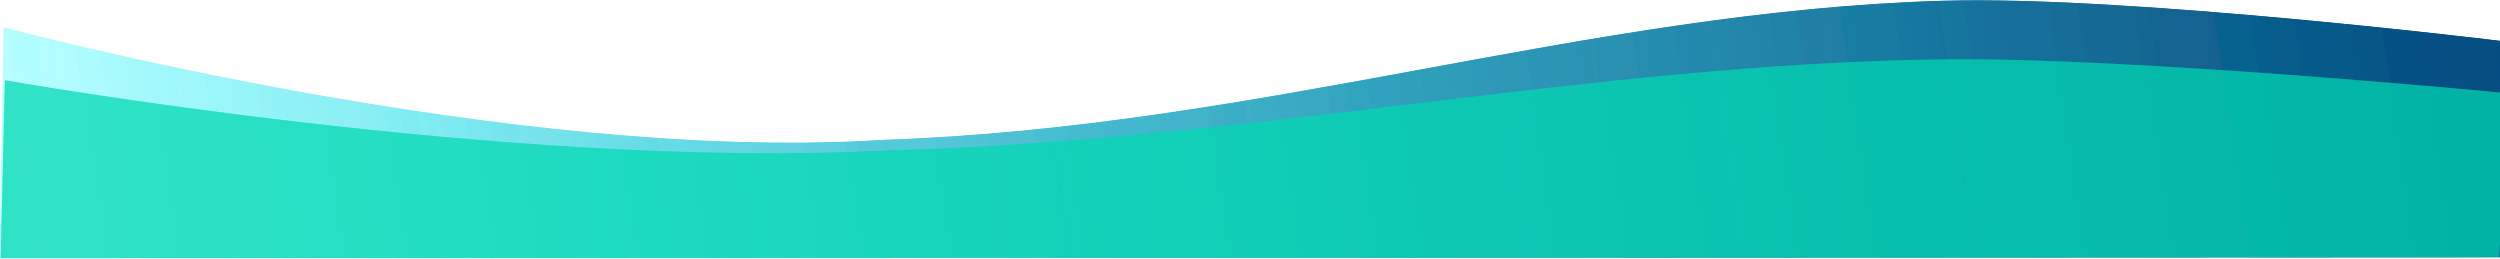
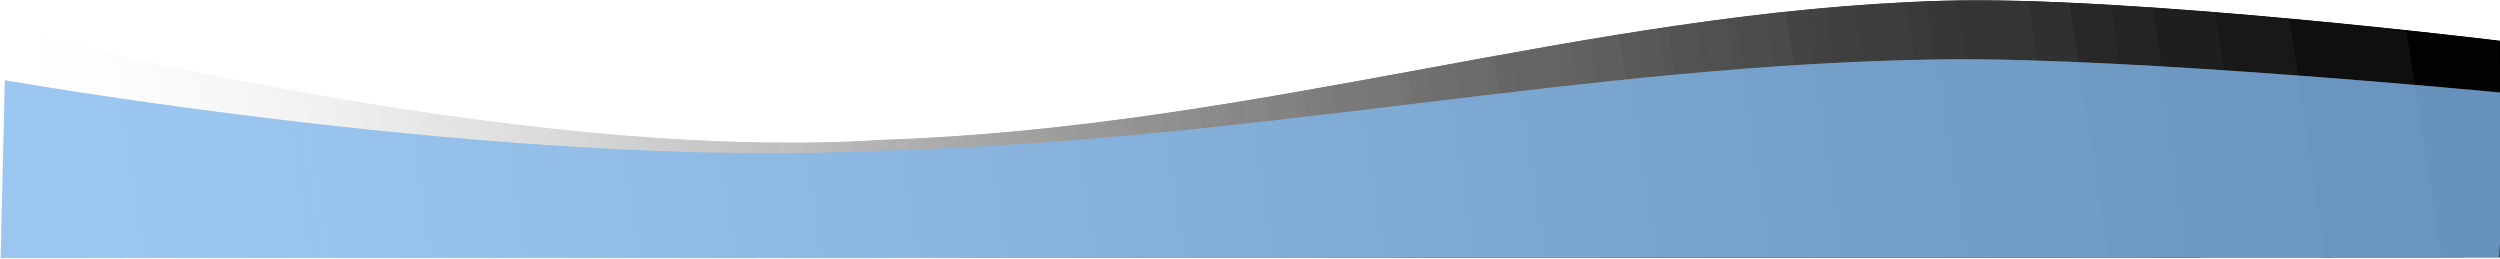
<svg xmlns="http://www.w3.org/2000/svg" viewBox="0 0 1531 158.493">
  <defs>
    <filter id="b" x="0" y="0" width="1" height="1">
      <feColorMatrix in="SourceGraphic" result="result14" type="luminanceToAlpha" />
      <feComposite in="SourceGraphic" in2="result14" operator="out" result="fbSourceGraphic" />
      <feBlend in2="fbSourceGraphic" result="result15" />
    </filter>
    <linearGradient id="a" x1="63.929" x2="909.25" y1="778.84" y2="734.5" gradientUnits="userSpaceOnUse">
-       <stop stop-color="#46fdff" offset="0" />
-       <stop stop-color="#004b80" stop-opacity=".918" offset="1" />
+       <stop stop-color="#ffffff" offset="0" />
+       <stop stop-color="#000000" stop-opacity=".918" offset="1" />
    </linearGradient>
  </defs>
  <path transform="matrix(1.7869 0 0 .61155 -114.58 -424.08)" d="m65.829 721.75s174.13 136.16 300.74 112.23c129.46-12.505 241.31-128.84 363.44-139.28 63.824-5.456 191.06 40.215 191.06 40.215l0.594 89.154-1.005 126.48-856.25 1.271 1.429-230.07z" fill="url(#a)" filter="url(#b)" stroke="url(#a)" stroke-width=".943" />
  <path transform="translate(-11.071 -485.53)" d="m776.57 564.78" fill="none" stroke="#000" />
-   <path transform="matrix(1.787 0 0 .47329 -114.66 -292.44)" d="m65.829 721.75s172.94 115.16 299.55 91.229c129.46-12.505 242.65-112.27 364.63-118.28 64.061-3.156 191.86 43.233 191.86 43.233l0.594 80.782-1.804 131.84-856.25 1.271 1.429-230.07z" fill="#00d8b1" filter="url(#b)" />
+   <path transform="matrix(1.787 0 0 .47329 -114.66 -292.44)" d="m65.829 721.75s172.94 115.16 299.55 91.229c129.46-12.505 242.65-112.27 364.63-118.28 64.061-3.156 191.86 43.233 191.86 43.233l0.594 80.782-1.804 131.84-856.25 1.271 1.429-230.07z" fill="#82B8EB" filter="url(#b)" />
</svg>
